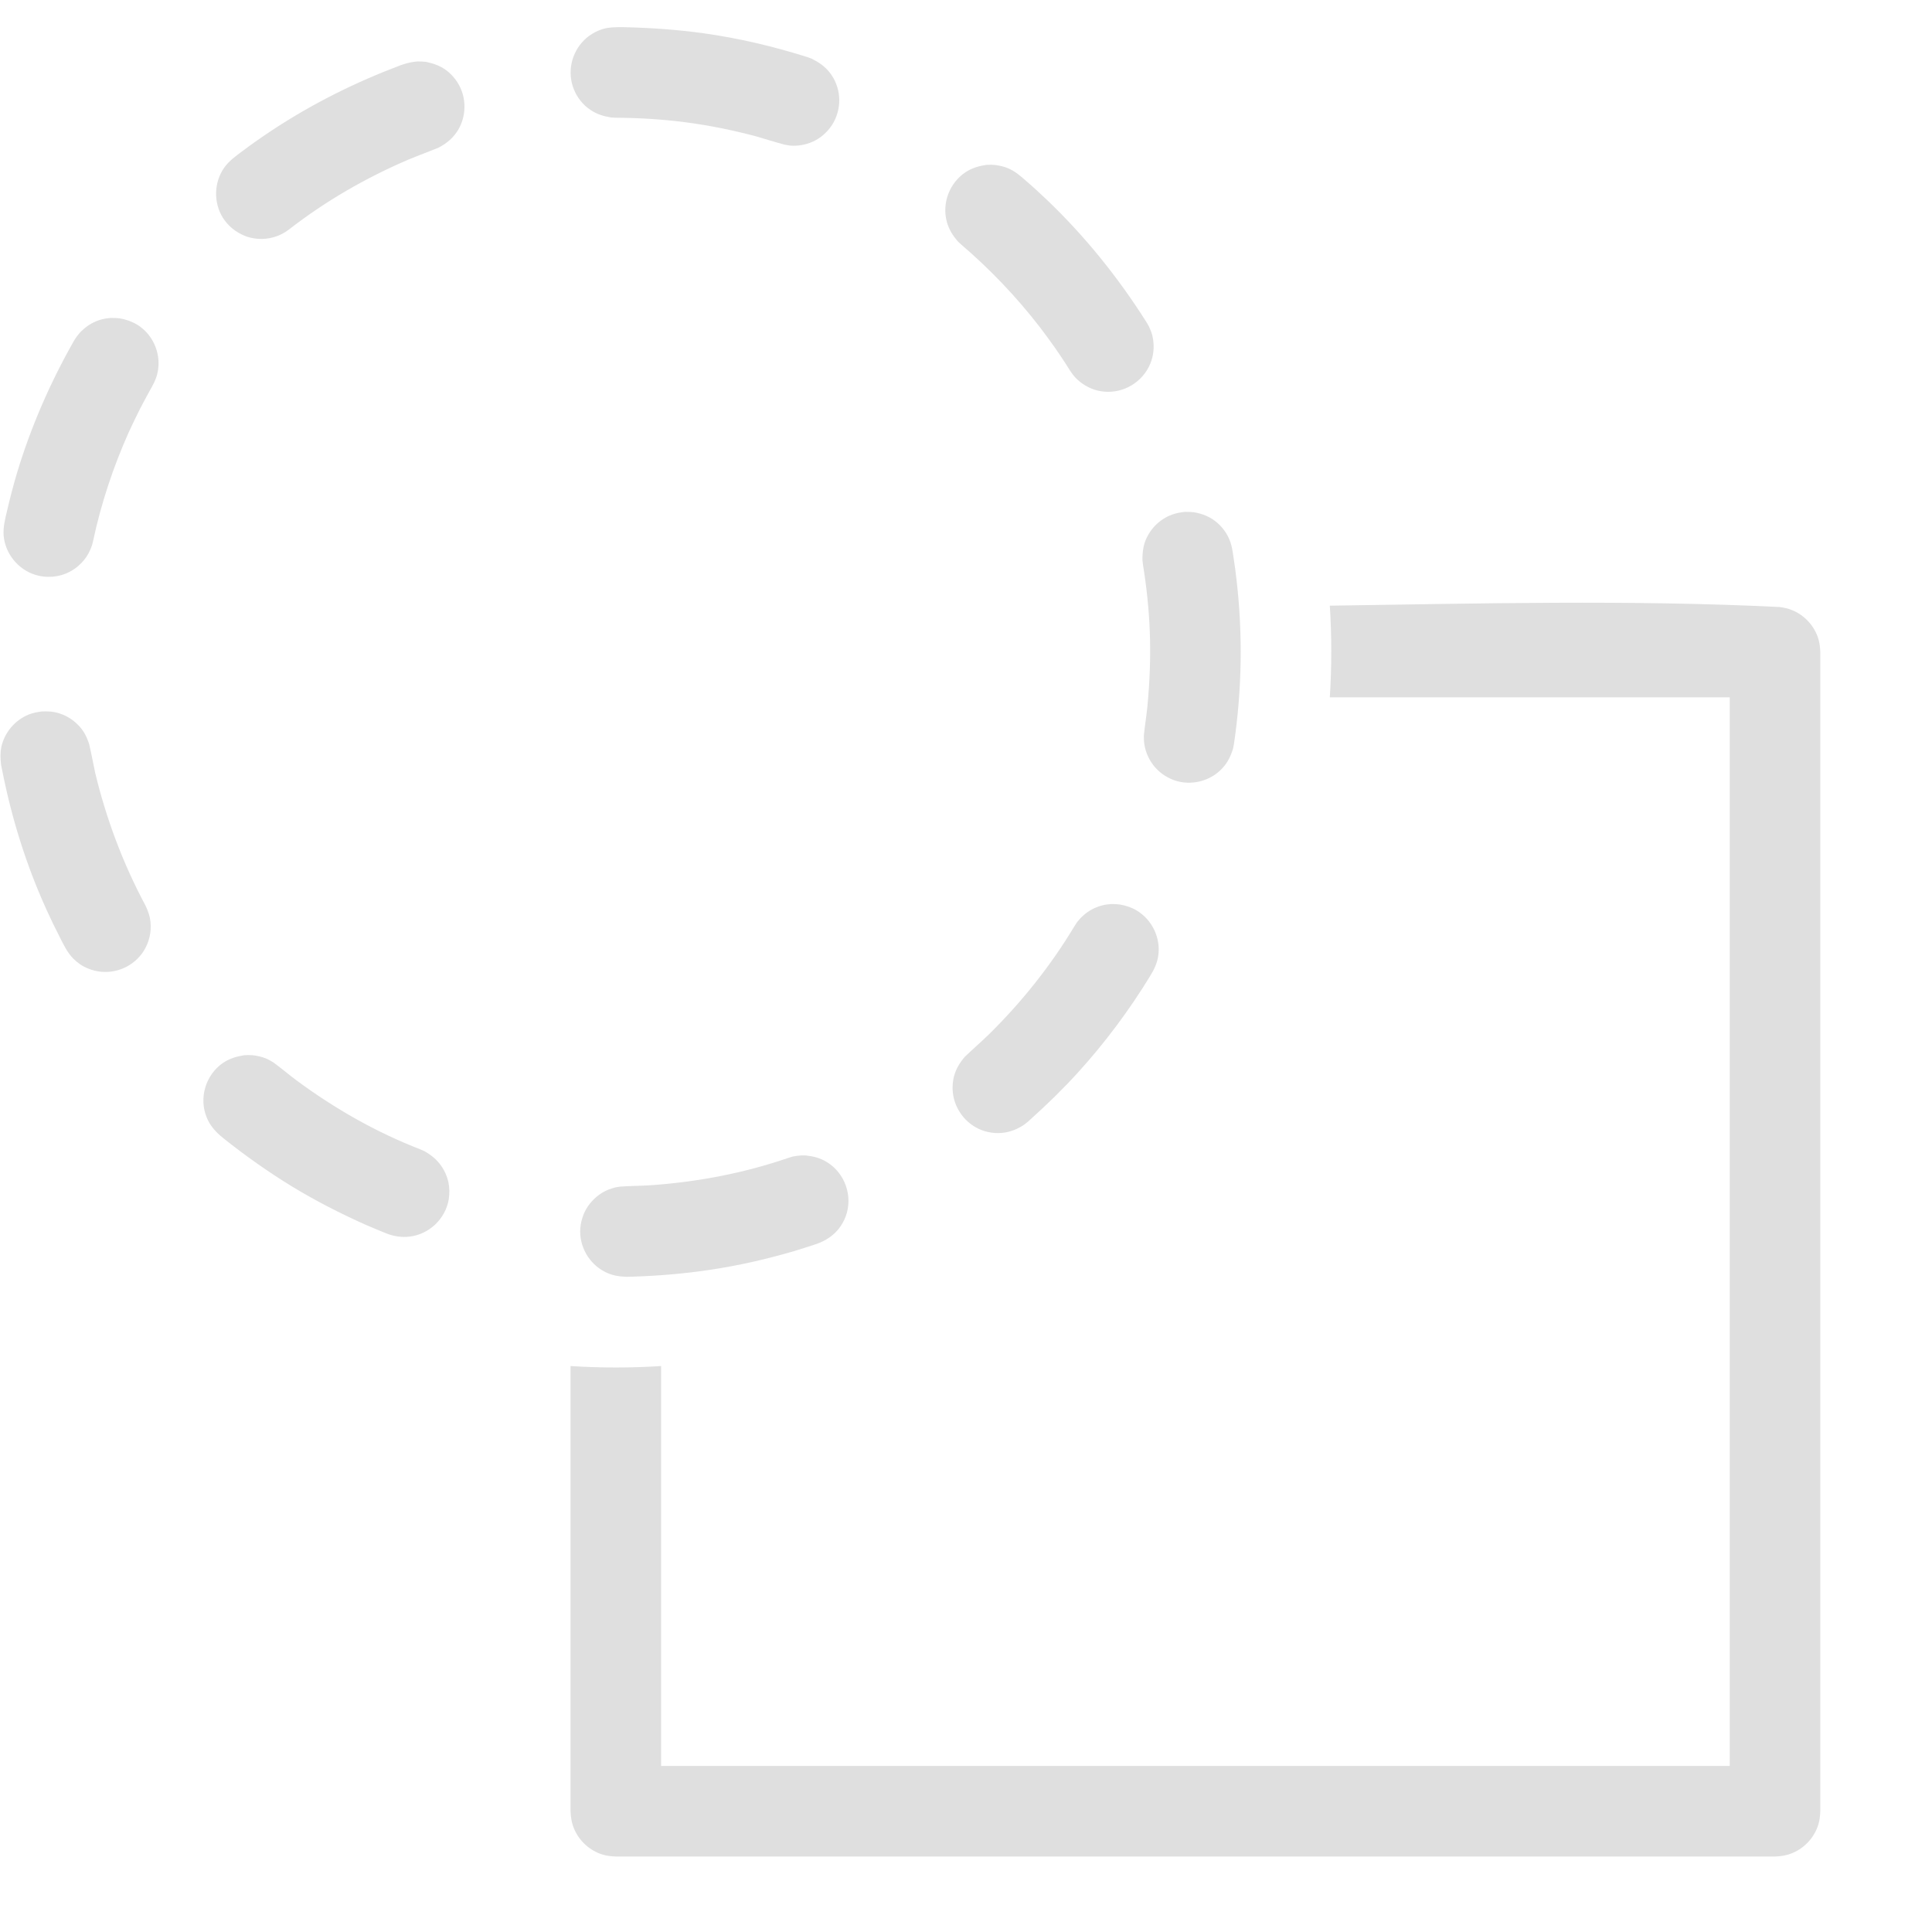
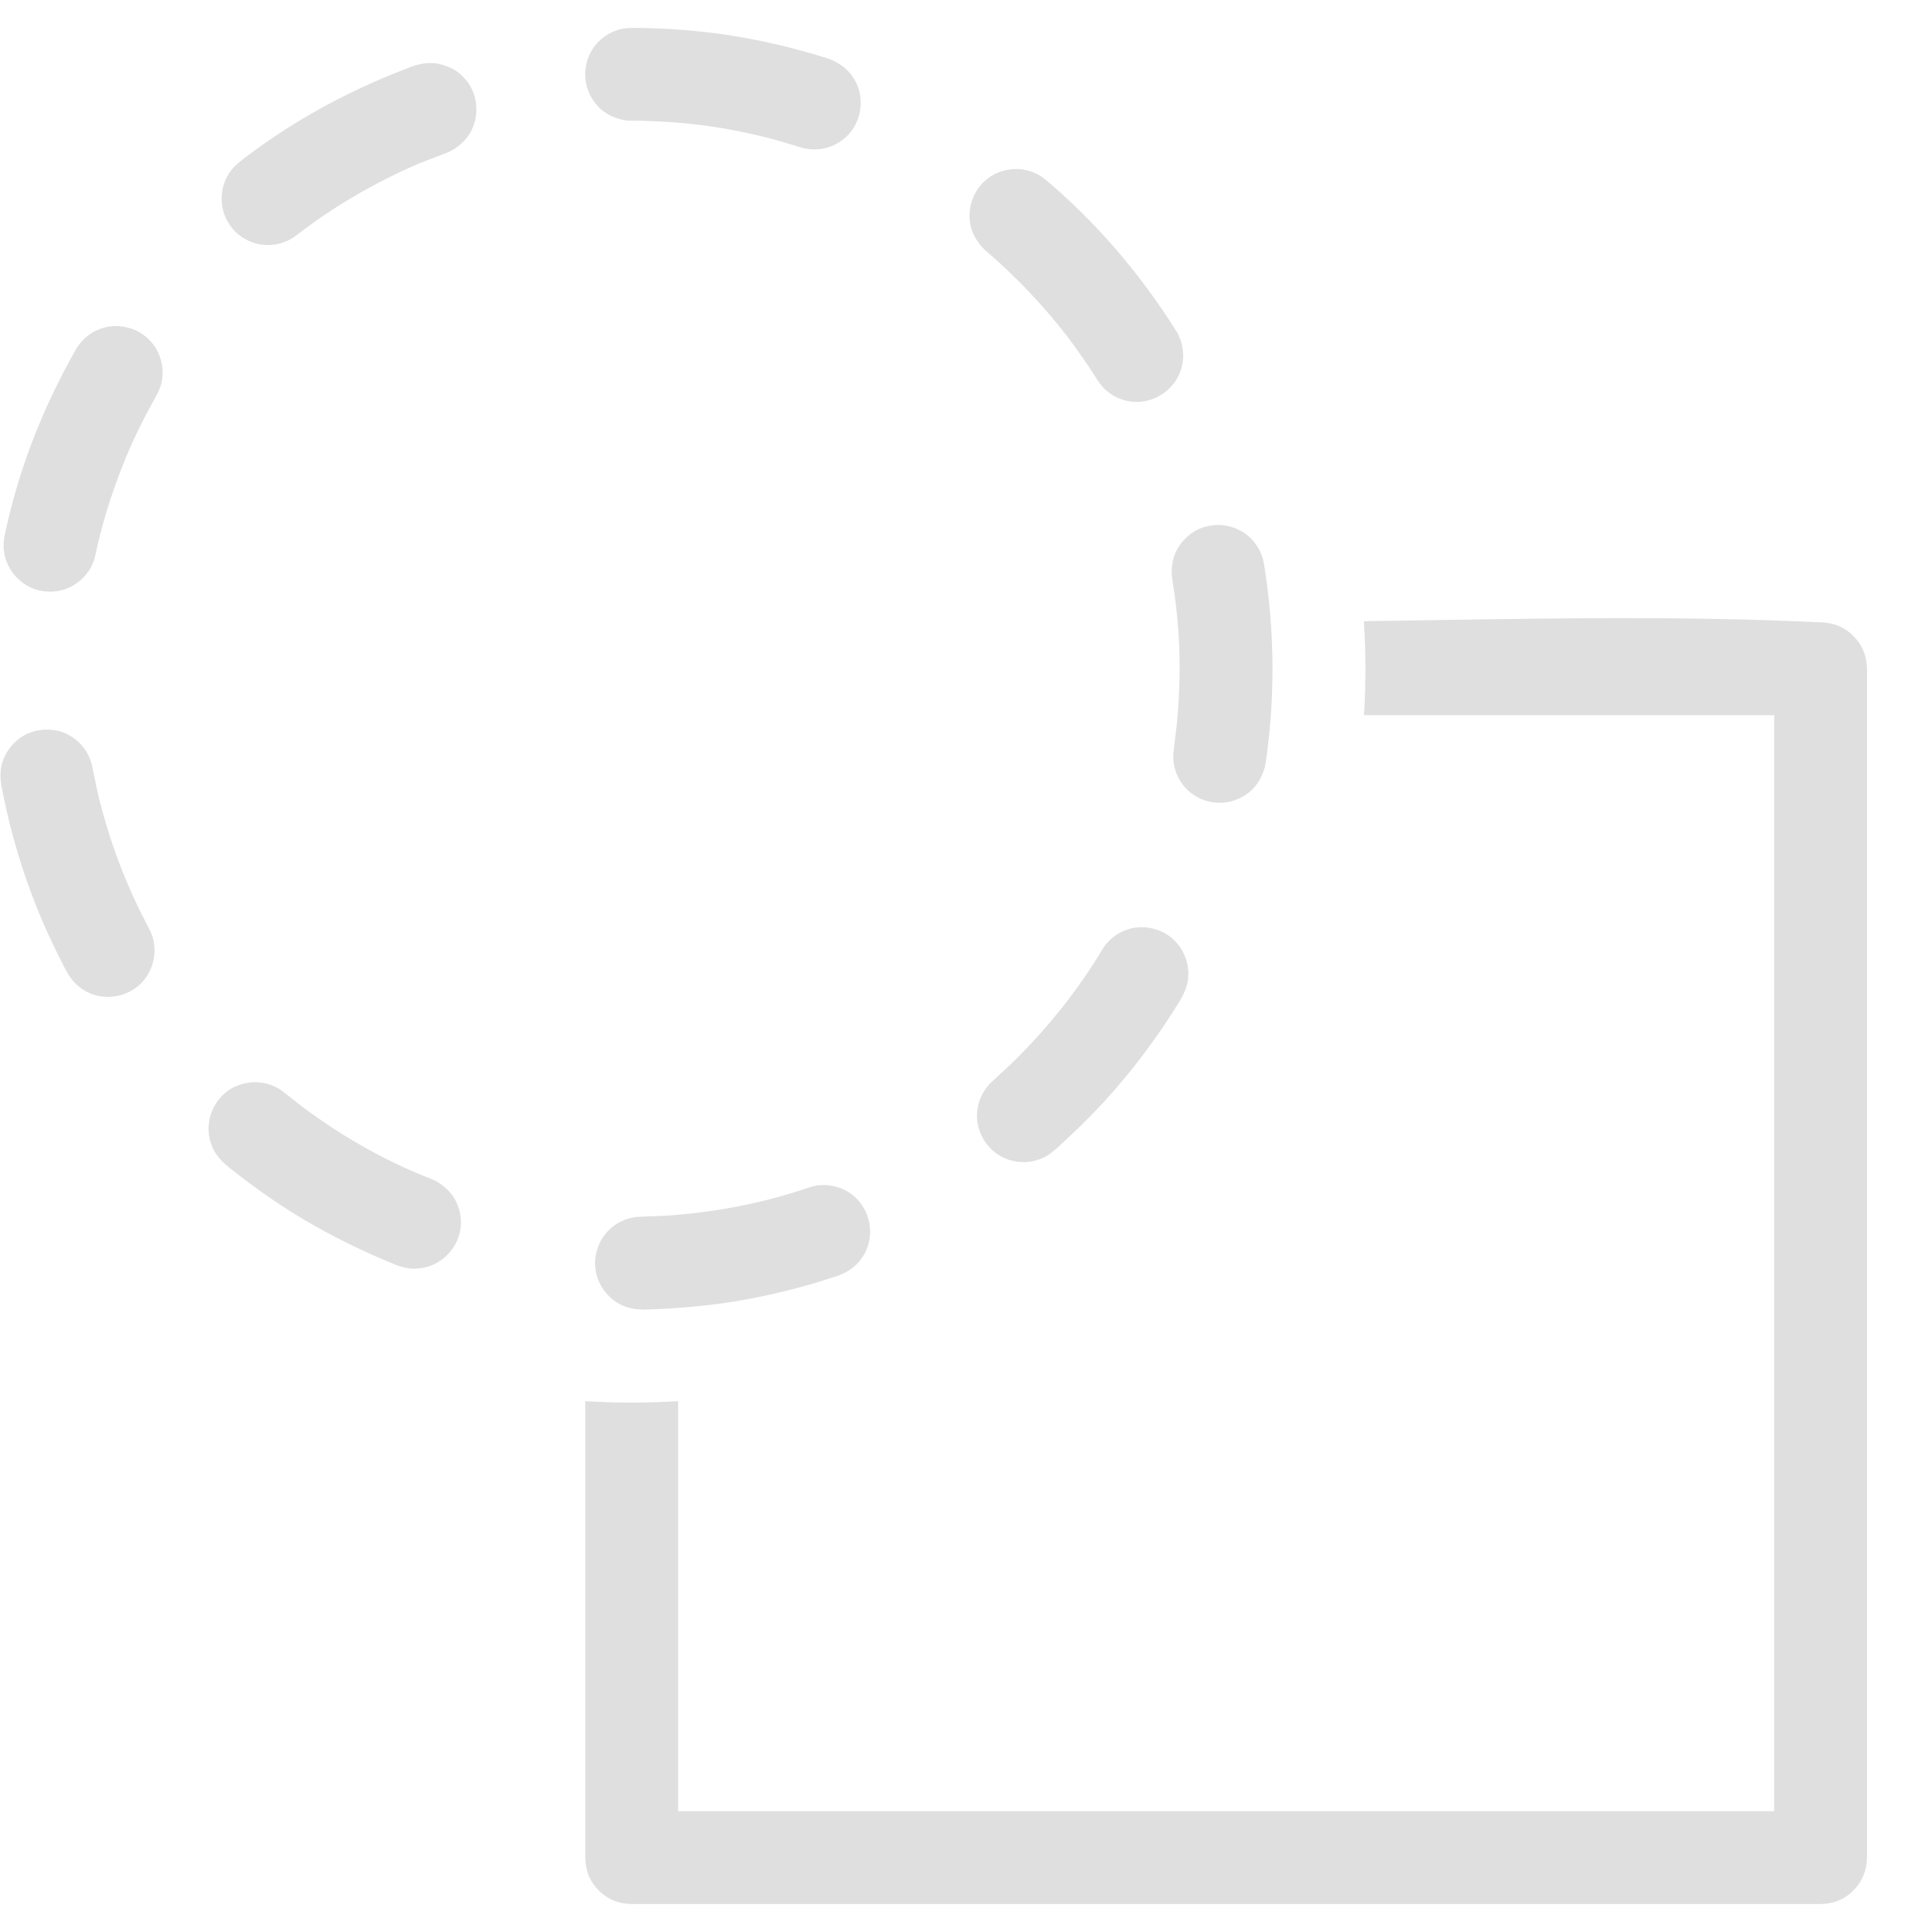
- <svg xmlns="http://www.w3.org/2000/svg" width="100%" height="100%" viewBox="0 0 16 16" version="1.1" xml:space="preserve" style="fill-rule:evenodd;clip-rule:evenodd;stroke-linejoin:round;stroke-miterlimit:1.414;">
+ <svg xmlns="http://www.w3.org/2000/svg" width="100%" height="100%" viewBox="0 0 13 13" version="1.1" xml:space="preserve" style="fill-rule:evenodd;clip-rule:evenodd;stroke-linejoin:round;stroke-miterlimit:1.414;">
  <g id="operation-difference">
-     <path d="M11.013,5.016c1.242,-0.018 2.484,-0.05 3.724,0.011c0.037,0.005 0.072,0.012 0.107,0.027c0.102,0.042 0.183,0.131 0.215,0.237c0.011,0.036 0.014,0.072 0.016,0.109l0,9.6c-0.002,0.037 -0.005,0.073 -0.016,0.109c-0.032,0.106 -0.113,0.195 -0.215,0.237c-0.047,0.02 -0.094,0.027 -0.144,0.029l-9.6,0c-0.037,-0.002 -0.073,-0.005 -0.109,-0.016c-0.106,-0.032 -0.195,-0.113 -0.237,-0.215c-0.02,-0.047 -0.027,-0.094 -0.029,-0.144l0,-3.687c0.125,0.008 0.25,0.012 0.375,0.012c0.125,0 0.25,-0.004 0.375,-0.012l0,3.312l8.85,0l0,-8.85l-3.312,0c0.016,-0.253 0.016,-0.507 0,-0.759Z" style="fill:#dfdfdf;" />
-     <path d="M6.674,9.569c0.063,0.007 0.12,0.021 0.174,0.055c0.151,0.092 0.217,0.284 0.156,0.449c-0.013,0.035 -0.031,0.067 -0.053,0.097c-0.049,0.064 -0.116,0.107 -0.192,0.133c-0.06,0.02 -0.121,0.039 -0.182,0.058c-0.226,0.066 -0.456,0.119 -0.69,0.154c-0.216,0.033 -0.435,0.051 -0.654,0.058l-0.046,0.001c-0.062,-0.002 -0.121,-0.012 -0.177,-0.041c-0.134,-0.068 -0.216,-0.214 -0.204,-0.363c0.003,-0.037 0.012,-0.073 0.025,-0.108c0.013,-0.034 0.032,-0.066 0.055,-0.095c0.046,-0.058 0.108,-0.102 0.178,-0.124c0.032,-0.011 0.04,-0.011 0.072,-0.016c0.083,-0.006 0.166,-0.006 0.248,-0.011c0.39,-0.027 0.776,-0.1 1.145,-0.227l0.036,-0.011l0.036,-0.006c0.037,-0.004 0.036,-0.004 0.073,-0.003Zm-4.58,-0.83c0.037,0.005 0.072,0.012 0.107,0.026c0.03,0.013 0.037,0.018 0.065,0.035c0.064,0.047 0.124,0.098 0.188,0.146c0.316,0.234 0.661,0.431 1.028,0.573l0.034,0.015c0.054,0.031 0.101,0.068 0.137,0.12c0.029,0.04 0.049,0.086 0.06,0.134c0.01,0.047 0.011,0.097 0.003,0.146c-0.028,0.161 -0.162,0.288 -0.324,0.307c-0.065,0.008 -0.128,-0.002 -0.189,-0.025c-0.059,-0.024 -0.117,-0.048 -0.175,-0.073c-0.21,-0.094 -0.414,-0.198 -0.611,-0.318c-0.195,-0.119 -0.381,-0.251 -0.56,-0.393l-0.035,-0.029c-0.047,-0.042 -0.085,-0.088 -0.109,-0.146c-0.069,-0.163 -0.01,-0.357 0.136,-0.456c0.053,-0.035 0.11,-0.052 0.172,-0.062c0.036,-0.002 0.036,-0.002 0.073,0Zm7.182,-1.248c0.049,0.009 0.094,0.023 0.137,0.049c0.129,0.077 0.201,0.228 0.179,0.376c-0.009,0.062 -0.035,0.115 -0.067,0.167c-0.173,0.283 -0.372,0.55 -0.595,0.796c-0.125,0.138 -0.259,0.268 -0.397,0.392l-0.022,0.02c-0.026,0.02 -0.031,0.026 -0.06,0.042c-0.064,0.037 -0.138,0.055 -0.212,0.05c-0.037,-0.003 -0.073,-0.01 -0.107,-0.023c-0.141,-0.053 -0.238,-0.189 -0.243,-0.339c-0.001,-0.037 0.003,-0.074 0.012,-0.109c0.017,-0.062 0.048,-0.112 0.089,-0.16c0.066,-0.063 0.135,-0.123 0.2,-0.186c0.273,-0.269 0.512,-0.569 0.709,-0.897l0.02,-0.031c0.021,-0.025 0.025,-0.032 0.05,-0.054c0.045,-0.042 0.101,-0.071 0.16,-0.086c0.032,-0.008 0.041,-0.008 0.073,-0.011c0.037,0 0.037,0 0.074,0.004Zm-8.856,-1.598c0.032,0.005 0.04,0.005 0.072,0.015c0.082,0.026 0.154,0.081 0.201,0.153c0.02,0.032 0.033,0.065 0.045,0.1c0.019,0.079 0.033,0.159 0.05,0.238c0.092,0.383 0.23,0.751 0.416,1.099l0.015,0.033c0.011,0.031 0.015,0.038 0.022,0.07c0.017,0.085 0.004,0.174 -0.037,0.25c-0.017,0.033 -0.039,0.063 -0.066,0.089c-0.106,0.106 -0.269,0.139 -0.408,0.081c-0.046,-0.018 -0.087,-0.046 -0.122,-0.081c-0.052,-0.052 -0.083,-0.12 -0.116,-0.185c-0.038,-0.074 -0.075,-0.15 -0.109,-0.226c-0.167,-0.368 -0.287,-0.754 -0.365,-1.15l-0.009,-0.045c-0.006,-0.05 -0.008,-0.097 0.002,-0.147c0.026,-0.121 0.113,-0.224 0.228,-0.27c0.035,-0.014 0.07,-0.02 0.107,-0.025c0.037,-0.001 0.037,-0.001 0.074,0.001Zm9.467,-1.651c0.037,0.007 0.071,0.015 0.105,0.031c0.034,0.015 0.065,0.035 0.093,0.06c0.055,0.049 0.095,0.114 0.113,0.185c0.007,0.027 0.014,0.071 0.017,0.095c0.01,0.064 0.019,0.129 0.026,0.194c0.052,0.45 0.044,0.906 -0.022,1.355l-0.007,0.036c-0.018,0.06 -0.043,0.114 -0.086,0.161c-0.1,0.111 -0.262,0.152 -0.404,0.102c-0.034,-0.013 -0.067,-0.03 -0.097,-0.052c-0.029,-0.022 -0.056,-0.048 -0.078,-0.078c-0.036,-0.049 -0.061,-0.107 -0.07,-0.168c-0.005,-0.032 -0.003,-0.041 -0.004,-0.073c0.008,-0.08 0.021,-0.158 0.029,-0.237c0.02,-0.208 0.028,-0.416 0.02,-0.624c-0.007,-0.187 -0.027,-0.372 -0.057,-0.557l-0.004,-0.036c0,-0.05 0.004,-0.097 0.02,-0.145c0.037,-0.105 0.12,-0.191 0.225,-0.229c0.035,-0.013 0.07,-0.019 0.107,-0.023c0.037,0 0.037,0 0.074,0.003Zm-8.898,-1.606c0.062,0.011 0.118,0.031 0.17,0.068c0.121,0.088 0.179,0.244 0.144,0.39c-0.013,0.056 -0.041,0.102 -0.068,0.151c-0.026,0.047 -0.051,0.094 -0.076,0.142c-0.032,0.064 -0.063,0.128 -0.093,0.193c-0.129,0.289 -0.229,0.59 -0.295,0.9l-0.009,0.036c-0.012,0.03 -0.014,0.038 -0.029,0.067c-0.042,0.076 -0.11,0.136 -0.19,0.168c-0.045,0.018 -0.094,0.027 -0.143,0.026c-0.037,0 -0.074,-0.006 -0.109,-0.017c-0.143,-0.045 -0.248,-0.176 -0.261,-0.325c-0.005,-0.069 0.012,-0.136 0.028,-0.203c0.024,-0.104 0.051,-0.207 0.081,-0.309c0.115,-0.384 0.275,-0.751 0.472,-1.098c0.01,-0.017 0.01,-0.016 0.024,-0.037c0.02,-0.026 0.025,-0.033 0.049,-0.055c0.045,-0.042 0.1,-0.073 0.159,-0.088c0.032,-0.008 0.04,-0.008 0.073,-0.012c0.037,0 0.036,0 0.073,0.003Zm7.259,-1.269c0.036,0.006 0.071,0.013 0.106,0.029c0.05,0.022 0.091,0.056 0.132,0.092c0.063,0.054 0.124,0.11 0.184,0.167c0.315,0.301 0.589,0.641 0.822,1.009c0.013,0.02 0.012,0.02 0.024,0.042c0.013,0.03 0.017,0.037 0.026,0.068c0.015,0.06 0.016,0.123 0.002,0.183c-0.038,0.159 -0.179,0.277 -0.342,0.287c-0.037,0.003 -0.074,-0.001 -0.11,-0.009c-0.071,-0.017 -0.137,-0.056 -0.188,-0.11c-0.03,-0.033 -0.052,-0.071 -0.076,-0.109c-0.029,-0.045 -0.059,-0.089 -0.089,-0.133c-0.041,-0.058 -0.083,-0.115 -0.126,-0.172c-0.194,-0.251 -0.412,-0.48 -0.654,-0.687l-0.027,-0.025c-0.041,-0.048 -0.073,-0.098 -0.09,-0.159c-0.044,-0.157 0.022,-0.329 0.159,-0.417c0.054,-0.034 0.111,-0.05 0.173,-0.058c0.037,-0.001 0.037,-0.001 0.074,0.002Zm-4.721,-0.855c0.061,0.013 0.118,0.032 0.169,0.07c0.029,0.022 0.055,0.048 0.077,0.078c0.09,0.12 0.098,0.287 0.021,0.416c-0.039,0.065 -0.094,0.111 -0.161,0.146c-0.084,0.035 -0.17,0.066 -0.254,0.101c-0.351,0.151 -0.683,0.342 -0.985,0.577l-0.03,0.021c-0.029,0.016 -0.036,0.021 -0.066,0.033c-0.081,0.031 -0.171,0.033 -0.253,0.006c-0.046,-0.016 -0.09,-0.041 -0.127,-0.073c-0.028,-0.024 -0.052,-0.052 -0.072,-0.083c-0.079,-0.127 -0.075,-0.295 0.012,-0.417c0.039,-0.055 0.093,-0.093 0.146,-0.133c0.083,-0.062 0.168,-0.122 0.255,-0.179c0.333,-0.219 0.689,-0.396 1.062,-0.536l0.025,-0.008c0.036,-0.012 0.07,-0.018 0.108,-0.022c0.036,0 0.036,0 0.073,0.003Zm1.64,-0.287c0.219,0.005 0.438,0.02 0.656,0.05c0.294,0.041 0.583,0.109 0.867,0.199l0.034,0.013c0.056,0.028 0.105,0.061 0.145,0.111c0.023,0.028 0.042,0.061 0.055,0.095c0.056,0.139 0.021,0.303 -0.087,0.407c-0.026,0.026 -0.056,0.048 -0.089,0.065c-0.054,0.028 -0.116,0.042 -0.177,0.042c-0.033,-0.001 -0.041,-0.003 -0.073,-0.009c-0.081,-0.021 -0.16,-0.047 -0.24,-0.07c-0.195,-0.051 -0.393,-0.092 -0.594,-0.117c-0.188,-0.024 -0.377,-0.035 -0.566,-0.036l-0.037,-0.002c-0.062,-0.01 -0.119,-0.027 -0.171,-0.063c-0.031,-0.02 -0.058,-0.045 -0.081,-0.074c-0.024,-0.029 -0.042,-0.061 -0.056,-0.095c-0.057,-0.139 -0.023,-0.302 0.084,-0.408c0.043,-0.043 0.098,-0.075 0.156,-0.093c0.032,-0.009 0.04,-0.009 0.073,-0.013c0.05,-0.003 0.05,-0.002 0.101,-0.002Z" style="fill:#dfdfdf;fill-rule:nonzero;" />
+     <path d="M9.177,4.18c1.035,-0.015 2.07,-0.042 3.104,0.009c0.031,0.005 0.06,0.01 0.089,0.022c0.085,0.036 0.152,0.109 0.179,0.198c0.009,0.03 0.012,0.06 0.014,0.091l0,8c-0.002,0.031 -0.005,0.061 -0.014,0.091c-0.027,0.089 -0.094,0.162 -0.179,0.198c-0.039,0.016 -0.078,0.021 -0.12,0.023l-8,0c-0.031,-0.001 -0.061,-0.004 -0.091,-0.013c-0.089,-0.027 -0.162,-0.094 -0.198,-0.179c-0.016,-0.039 -0.021,-0.078 -0.023,-0.12l0,-3.072c0.103,0.006 0.208,0.01 0.312,0.01c0.104,0 0.209,-0.004 0.313,-0.01l0,2.759l7.375,0l0,-7.375l-2.76,0c0.013,-0.21 0.013,-0.422 -0.001,-0.632Z" style="fill:#dfdfdf;" />
+     <path d="M5.562,7.974c0.052,0.006 0.1,0.018 0.145,0.046c0.125,0.077 0.18,0.236 0.129,0.374c-0.01,0.029 -0.025,0.056 -0.044,0.081c-0.041,0.054 -0.096,0.089 -0.159,0.111c-0.051,0.016 -0.101,0.032 -0.152,0.048c-0.189,0.055 -0.38,0.099 -0.575,0.129c-0.181,0.027 -0.362,0.042 -0.545,0.048l-0.038,0.001c-0.052,-0.002 -0.101,-0.01 -0.148,-0.034c-0.112,-0.057 -0.18,-0.179 -0.17,-0.303c0.003,-0.031 0.01,-0.061 0.021,-0.09c0.011,-0.028 0.026,-0.055 0.045,-0.079c0.039,-0.049 0.091,-0.085 0.149,-0.104c0.026,-0.008 0.033,-0.008 0.06,-0.013c0.069,-0.005 0.138,-0.005 0.207,-0.009c0.325,-0.023 0.646,-0.083 0.954,-0.189l0.03,-0.009l0.03,-0.006c0.03,-0.002 0.03,-0.002 0.061,-0.002Zm-3.817,-0.691c0.031,0.004 0.06,0.01 0.089,0.022c0.025,0.01 0.031,0.014 0.054,0.028c0.053,0.039 0.104,0.082 0.157,0.122c0.263,0.195 0.55,0.359 0.857,0.478l0.028,0.012c0.045,0.026 0.084,0.057 0.115,0.1c0.023,0.033 0.04,0.071 0.049,0.111c0.009,0.04 0.01,0.082 0.003,0.122c-0.024,0.134 -0.135,0.24 -0.27,0.256c-0.054,0.007 -0.107,-0.001 -0.158,-0.021c-0.049,-0.02 -0.097,-0.04 -0.145,-0.061c-0.176,-0.078 -0.346,-0.165 -0.51,-0.264c-0.163,-0.099 -0.318,-0.21 -0.467,-0.328l-0.029,-0.024c-0.039,-0.035 -0.071,-0.073 -0.091,-0.122c-0.057,-0.136 -0.008,-0.297 0.114,-0.38c0.044,-0.029 0.091,-0.043 0.143,-0.051c0.031,-0.002 0.03,-0.002 0.061,0Zm5.985,-1.041c0.041,0.008 0.078,0.02 0.114,0.041c0.108,0.064 0.167,0.19 0.149,0.314c-0.008,0.051 -0.029,0.095 -0.055,0.139c-0.145,0.236 -0.31,0.458 -0.496,0.663c-0.105,0.115 -0.216,0.223 -0.331,0.327l-0.019,0.016c-0.021,0.017 -0.026,0.022 -0.049,0.036c-0.054,0.031 -0.116,0.045 -0.177,0.041c-0.031,-0.002 -0.061,-0.009 -0.09,-0.019c-0.117,-0.044 -0.198,-0.158 -0.202,-0.283c-0.001,-0.03 0.003,-0.061 0.011,-0.091c0.013,-0.051 0.04,-0.093 0.073,-0.132c0.055,-0.053 0.113,-0.103 0.167,-0.156c0.227,-0.224 0.427,-0.474 0.591,-0.747l0.017,-0.026c0.017,-0.021 0.021,-0.027 0.041,-0.045c0.038,-0.035 0.084,-0.059 0.134,-0.072c0.026,-0.007 0.033,-0.006 0.06,-0.009c0.031,0 0.031,0 0.062,0.003Zm-7.38,-1.331c0.027,0.004 0.034,0.004 0.06,0.012c0.068,0.022 0.128,0.068 0.167,0.128c0.017,0.026 0.028,0.054 0.038,0.083c0.016,0.066 0.027,0.133 0.042,0.199c0.076,0.319 0.191,0.626 0.346,0.915l0.013,0.028c0.009,0.026 0.013,0.032 0.018,0.059c0.014,0.07 0.003,0.144 -0.031,0.208c-0.014,0.027 -0.033,0.052 -0.054,0.074c-0.089,0.088 -0.225,0.115 -0.341,0.068c-0.038,-0.016 -0.072,-0.039 -0.101,-0.068c-0.044,-0.044 -0.07,-0.1 -0.097,-0.154c-0.032,-0.062 -0.062,-0.125 -0.091,-0.189c-0.139,-0.307 -0.239,-0.628 -0.304,-0.958l-0.007,-0.038c-0.006,-0.041 -0.007,-0.081 0.001,-0.122c0.022,-0.101 0.094,-0.187 0.19,-0.225c0.029,-0.012 0.059,-0.017 0.09,-0.021c0.03,-0.001 0.03,-0.001 0.061,0.001Zm7.889,-1.376c0.031,0.006 0.059,0.012 0.088,0.026c0.028,0.012 0.054,0.029 0.077,0.05c0.046,0.041 0.079,0.095 0.095,0.154c0.005,0.022 0.011,0.059 0.014,0.079c0.008,0.054 0.015,0.107 0.021,0.161c0.043,0.376 0.037,0.756 -0.018,1.13l-0.006,0.03c-0.015,0.05 -0.036,0.095 -0.071,0.134c-0.084,0.093 -0.219,0.127 -0.337,0.085c-0.029,-0.01 -0.056,-0.025 -0.081,-0.043c-0.025,-0.018 -0.047,-0.04 -0.065,-0.065c-0.031,-0.041 -0.051,-0.09 -0.058,-0.14c-0.004,-0.027 -0.003,-0.034 -0.003,-0.061c0.006,-0.066 0.016,-0.132 0.023,-0.198c0.017,-0.173 0.023,-0.346 0.017,-0.52c-0.006,-0.155 -0.023,-0.31 -0.047,-0.463l-0.004,-0.031c0,-0.041 0.003,-0.081 0.017,-0.121c0.03,-0.087 0.1,-0.158 0.187,-0.191c0.029,-0.01 0.059,-0.015 0.09,-0.018c0.03,-0.001 0.03,-0.001 0.061,0.002Zm-7.415,-1.338c0.052,0.009 0.099,0.025 0.141,0.056c0.102,0.073 0.15,0.204 0.121,0.326c-0.011,0.046 -0.034,0.084 -0.057,0.125c-0.022,0.039 -0.042,0.079 -0.063,0.118c-0.027,0.053 -0.053,0.107 -0.078,0.161c-0.107,0.242 -0.191,0.492 -0.246,0.75l-0.007,0.03c-0.01,0.026 -0.011,0.032 -0.024,0.056c-0.035,0.063 -0.091,0.113 -0.158,0.14c-0.038,0.015 -0.079,0.023 -0.12,0.022c-0.031,0 -0.061,-0.005 -0.091,-0.014c-0.119,-0.038 -0.206,-0.147 -0.217,-0.271c-0.005,-0.058 0.01,-0.114 0.023,-0.169c0.02,-0.087 0.043,-0.173 0.068,-0.258c0.095,-0.32 0.229,-0.625 0.393,-0.915c0.008,-0.014 0.009,-0.014 0.02,-0.031c0.017,-0.021 0.021,-0.027 0.041,-0.046c0.037,-0.035 0.083,-0.06 0.133,-0.073c0.026,-0.007 0.033,-0.007 0.06,-0.01c0.031,0 0.031,0 0.061,0.003Zm6.049,-1.058c0.031,0.005 0.06,0.011 0.088,0.024c0.043,0.018 0.076,0.047 0.111,0.077c0.052,0.045 0.103,0.091 0.153,0.139c0.263,0.251 0.491,0.534 0.685,0.841c0.011,0.016 0.01,0.016 0.02,0.035c0.011,0.025 0.014,0.031 0.021,0.057c0.013,0.05 0.014,0.102 0.002,0.152c-0.031,0.132 -0.149,0.231 -0.285,0.24c-0.03,0.002 -0.061,-0.001 -0.091,-0.008c-0.06,-0.014 -0.115,-0.046 -0.157,-0.092c-0.025,-0.027 -0.043,-0.059 -0.064,-0.091c-0.024,-0.037 -0.048,-0.074 -0.074,-0.11c-0.034,-0.049 -0.068,-0.097 -0.104,-0.144c-0.163,-0.209 -0.344,-0.4 -0.545,-0.572l-0.023,-0.022c-0.034,-0.039 -0.061,-0.081 -0.075,-0.131c-0.037,-0.131 0.018,-0.275 0.133,-0.348c0.044,-0.029 0.092,-0.042 0.144,-0.048c0.03,-0.001 0.03,-0.001 0.061,0.001Zm-3.934,-0.712c0.051,0.01 0.098,0.027 0.141,0.058c0.024,0.018 0.046,0.04 0.065,0.065c0.074,0.1 0.081,0.239 0.017,0.346c-0.032,0.055 -0.079,0.093 -0.134,0.123c-0.07,0.029 -0.142,0.054 -0.213,0.083c-0.292,0.126 -0.568,0.286 -0.82,0.481l-0.025,0.018c-0.024,0.013 -0.03,0.018 -0.055,0.027c-0.067,0.026 -0.142,0.028 -0.211,0.005c-0.038,-0.013 -0.075,-0.034 -0.106,-0.06c-0.023,-0.021 -0.043,-0.044 -0.059,-0.07c-0.067,-0.106 -0.063,-0.245 0.009,-0.347c0.033,-0.046 0.078,-0.078 0.122,-0.111c0.069,-0.052 0.14,-0.102 0.212,-0.149c0.278,-0.183 0.575,-0.33 0.886,-0.447l0.02,-0.007c0.03,-0.009 0.058,-0.015 0.09,-0.018c0.031,0 0.03,0 0.061,0.003Zm1.367,-0.239c0.183,0.003 0.365,0.016 0.546,0.041c0.246,0.035 0.487,0.091 0.723,0.166l0.028,0.011c0.047,0.023 0.088,0.051 0.121,0.092c0.019,0.024 0.035,0.051 0.046,0.079c0.046,0.116 0.017,0.253 -0.072,0.34c-0.022,0.021 -0.047,0.039 -0.075,0.054c-0.045,0.023 -0.096,0.035 -0.147,0.034c-0.028,0 -0.034,-0.002 -0.061,-0.006c-0.067,-0.018 -0.133,-0.04 -0.2,-0.059c-0.163,-0.043 -0.328,-0.077 -0.495,-0.098c-0.157,-0.02 -0.314,-0.029 -0.472,-0.03l-0.031,-0.001c-0.051,-0.008 -0.099,-0.023 -0.142,-0.052c-0.026,-0.017 -0.048,-0.038 -0.068,-0.062c-0.019,-0.024 -0.035,-0.051 -0.046,-0.079c-0.048,-0.116 -0.02,-0.253 0.069,-0.34c0.037,-0.036 0.082,-0.063 0.131,-0.078c0.026,-0.007 0.033,-0.007 0.06,-0.011c0.043,-0.002 0.042,-0.001 0.085,-0.001Z" style="fill:#dfdfdf;fill-rule:nonzero;" />
  </g>
</svg>
